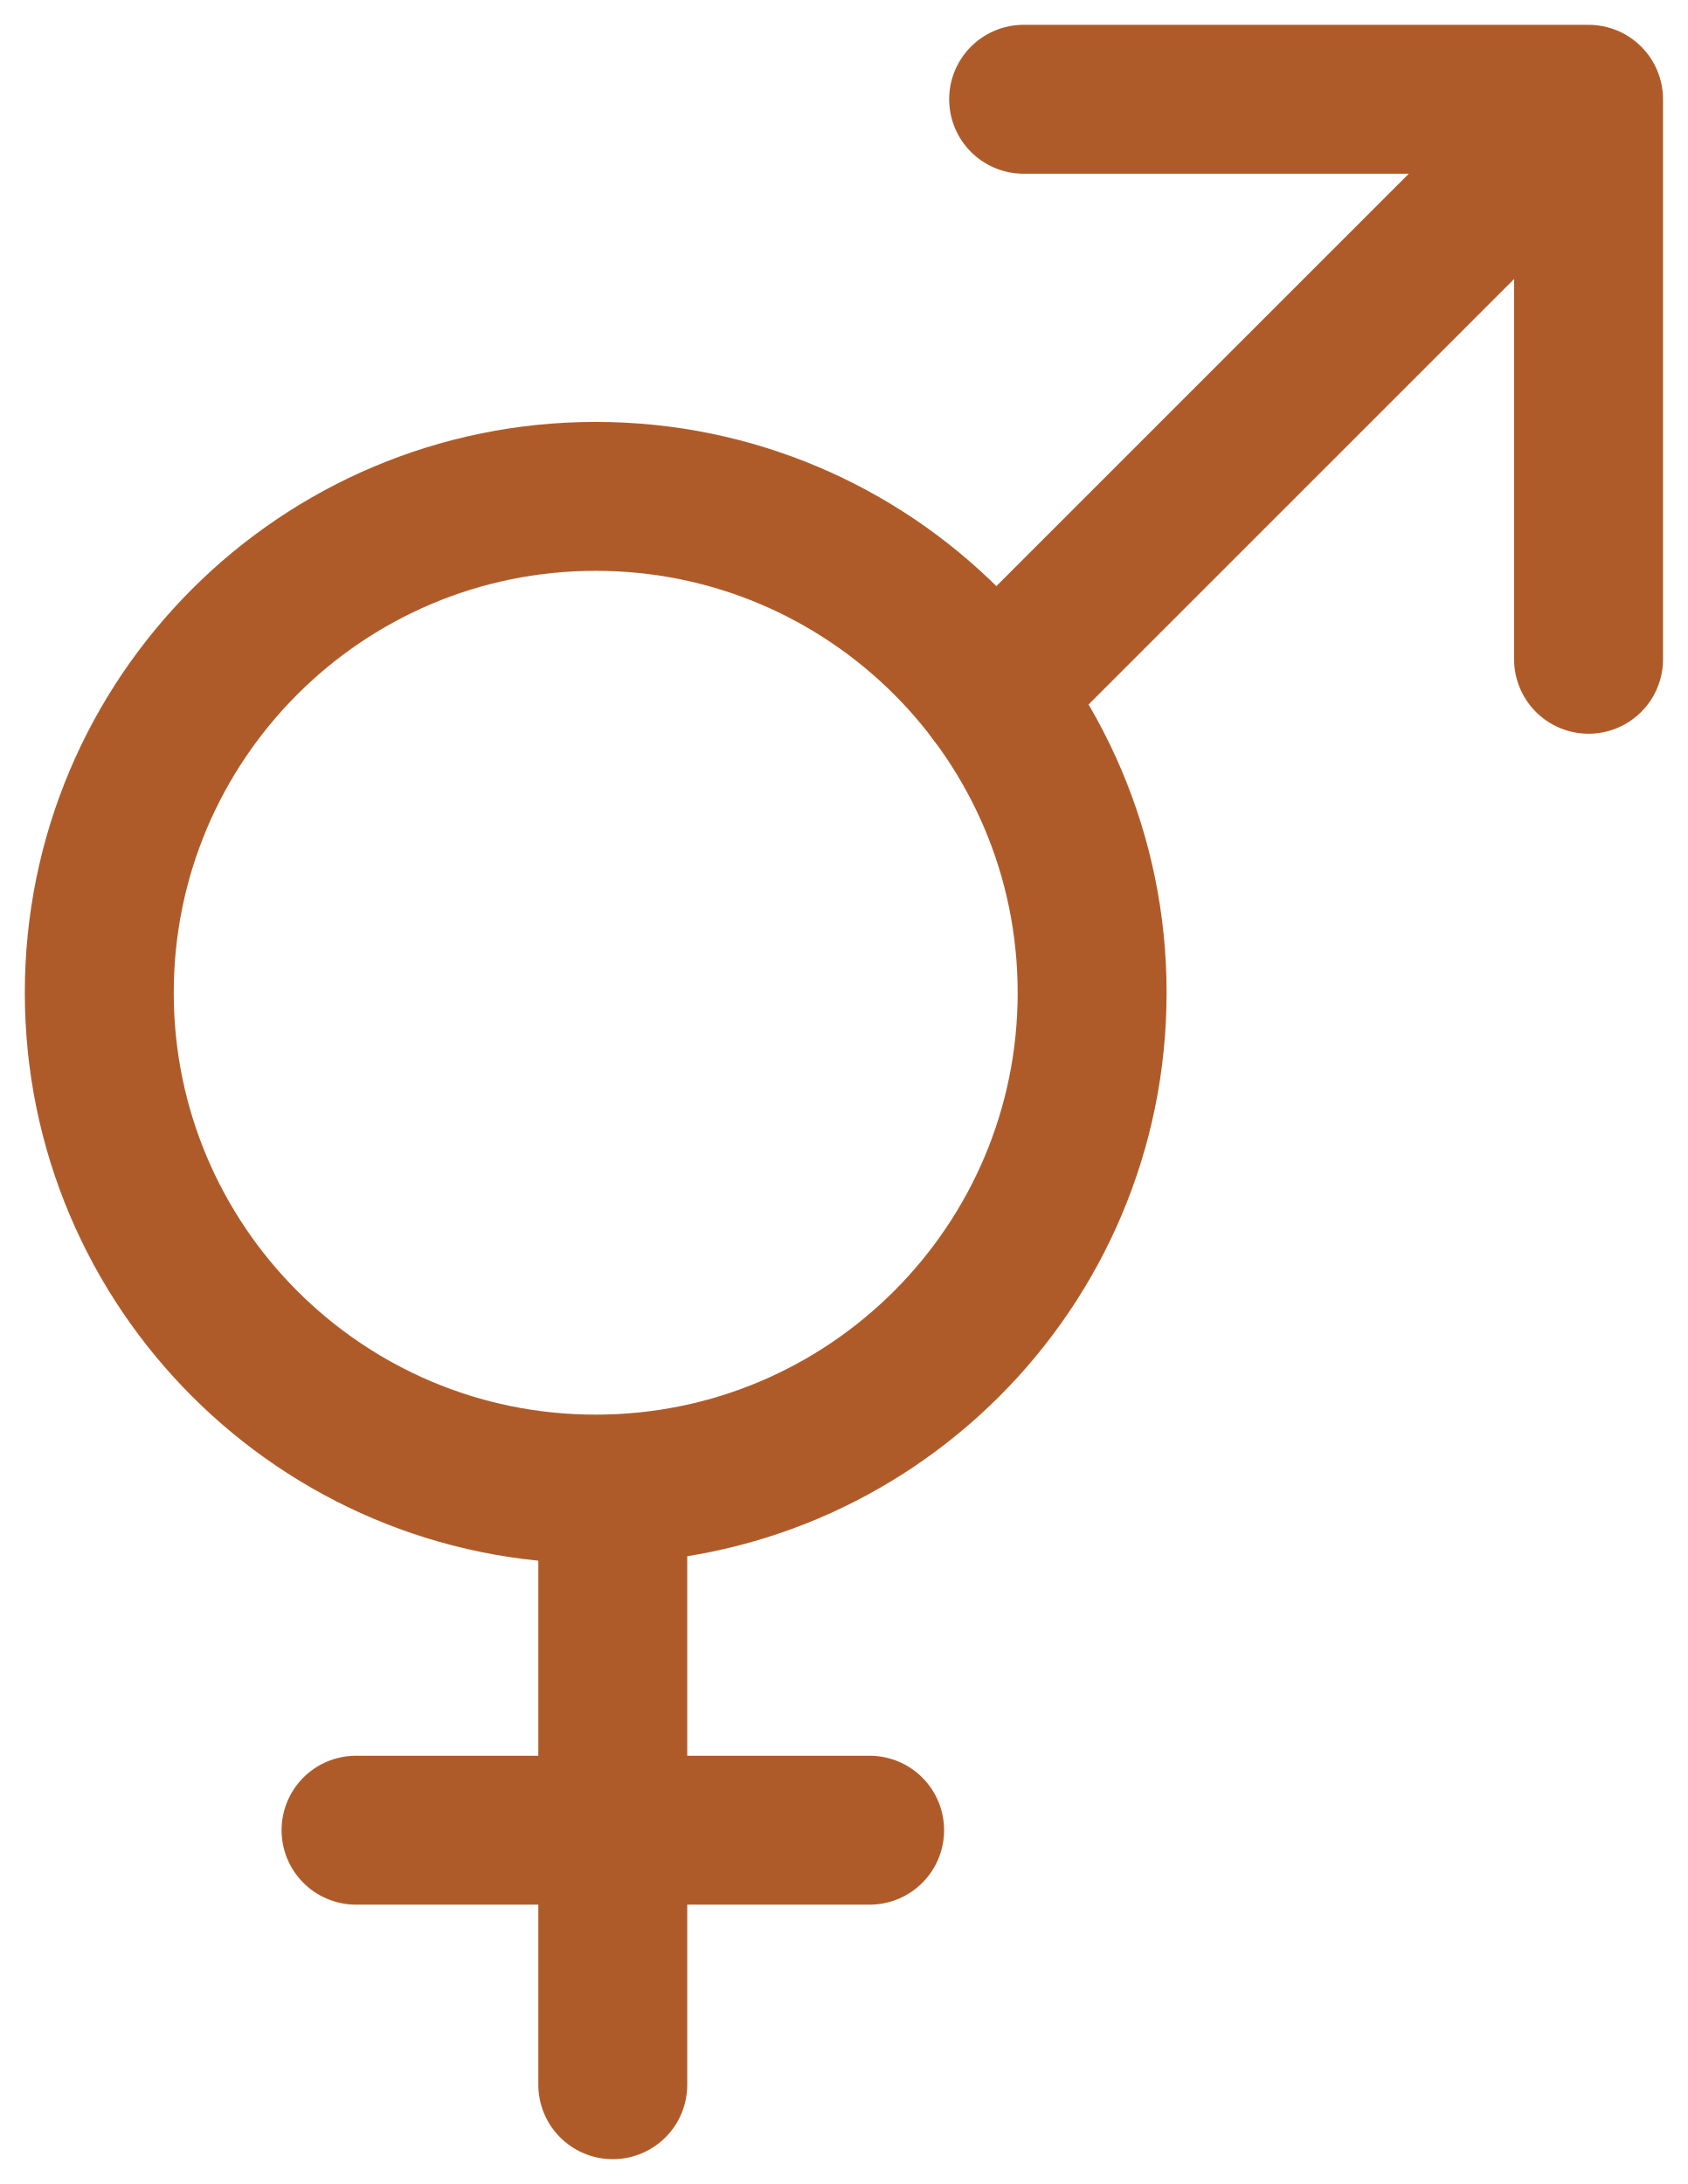
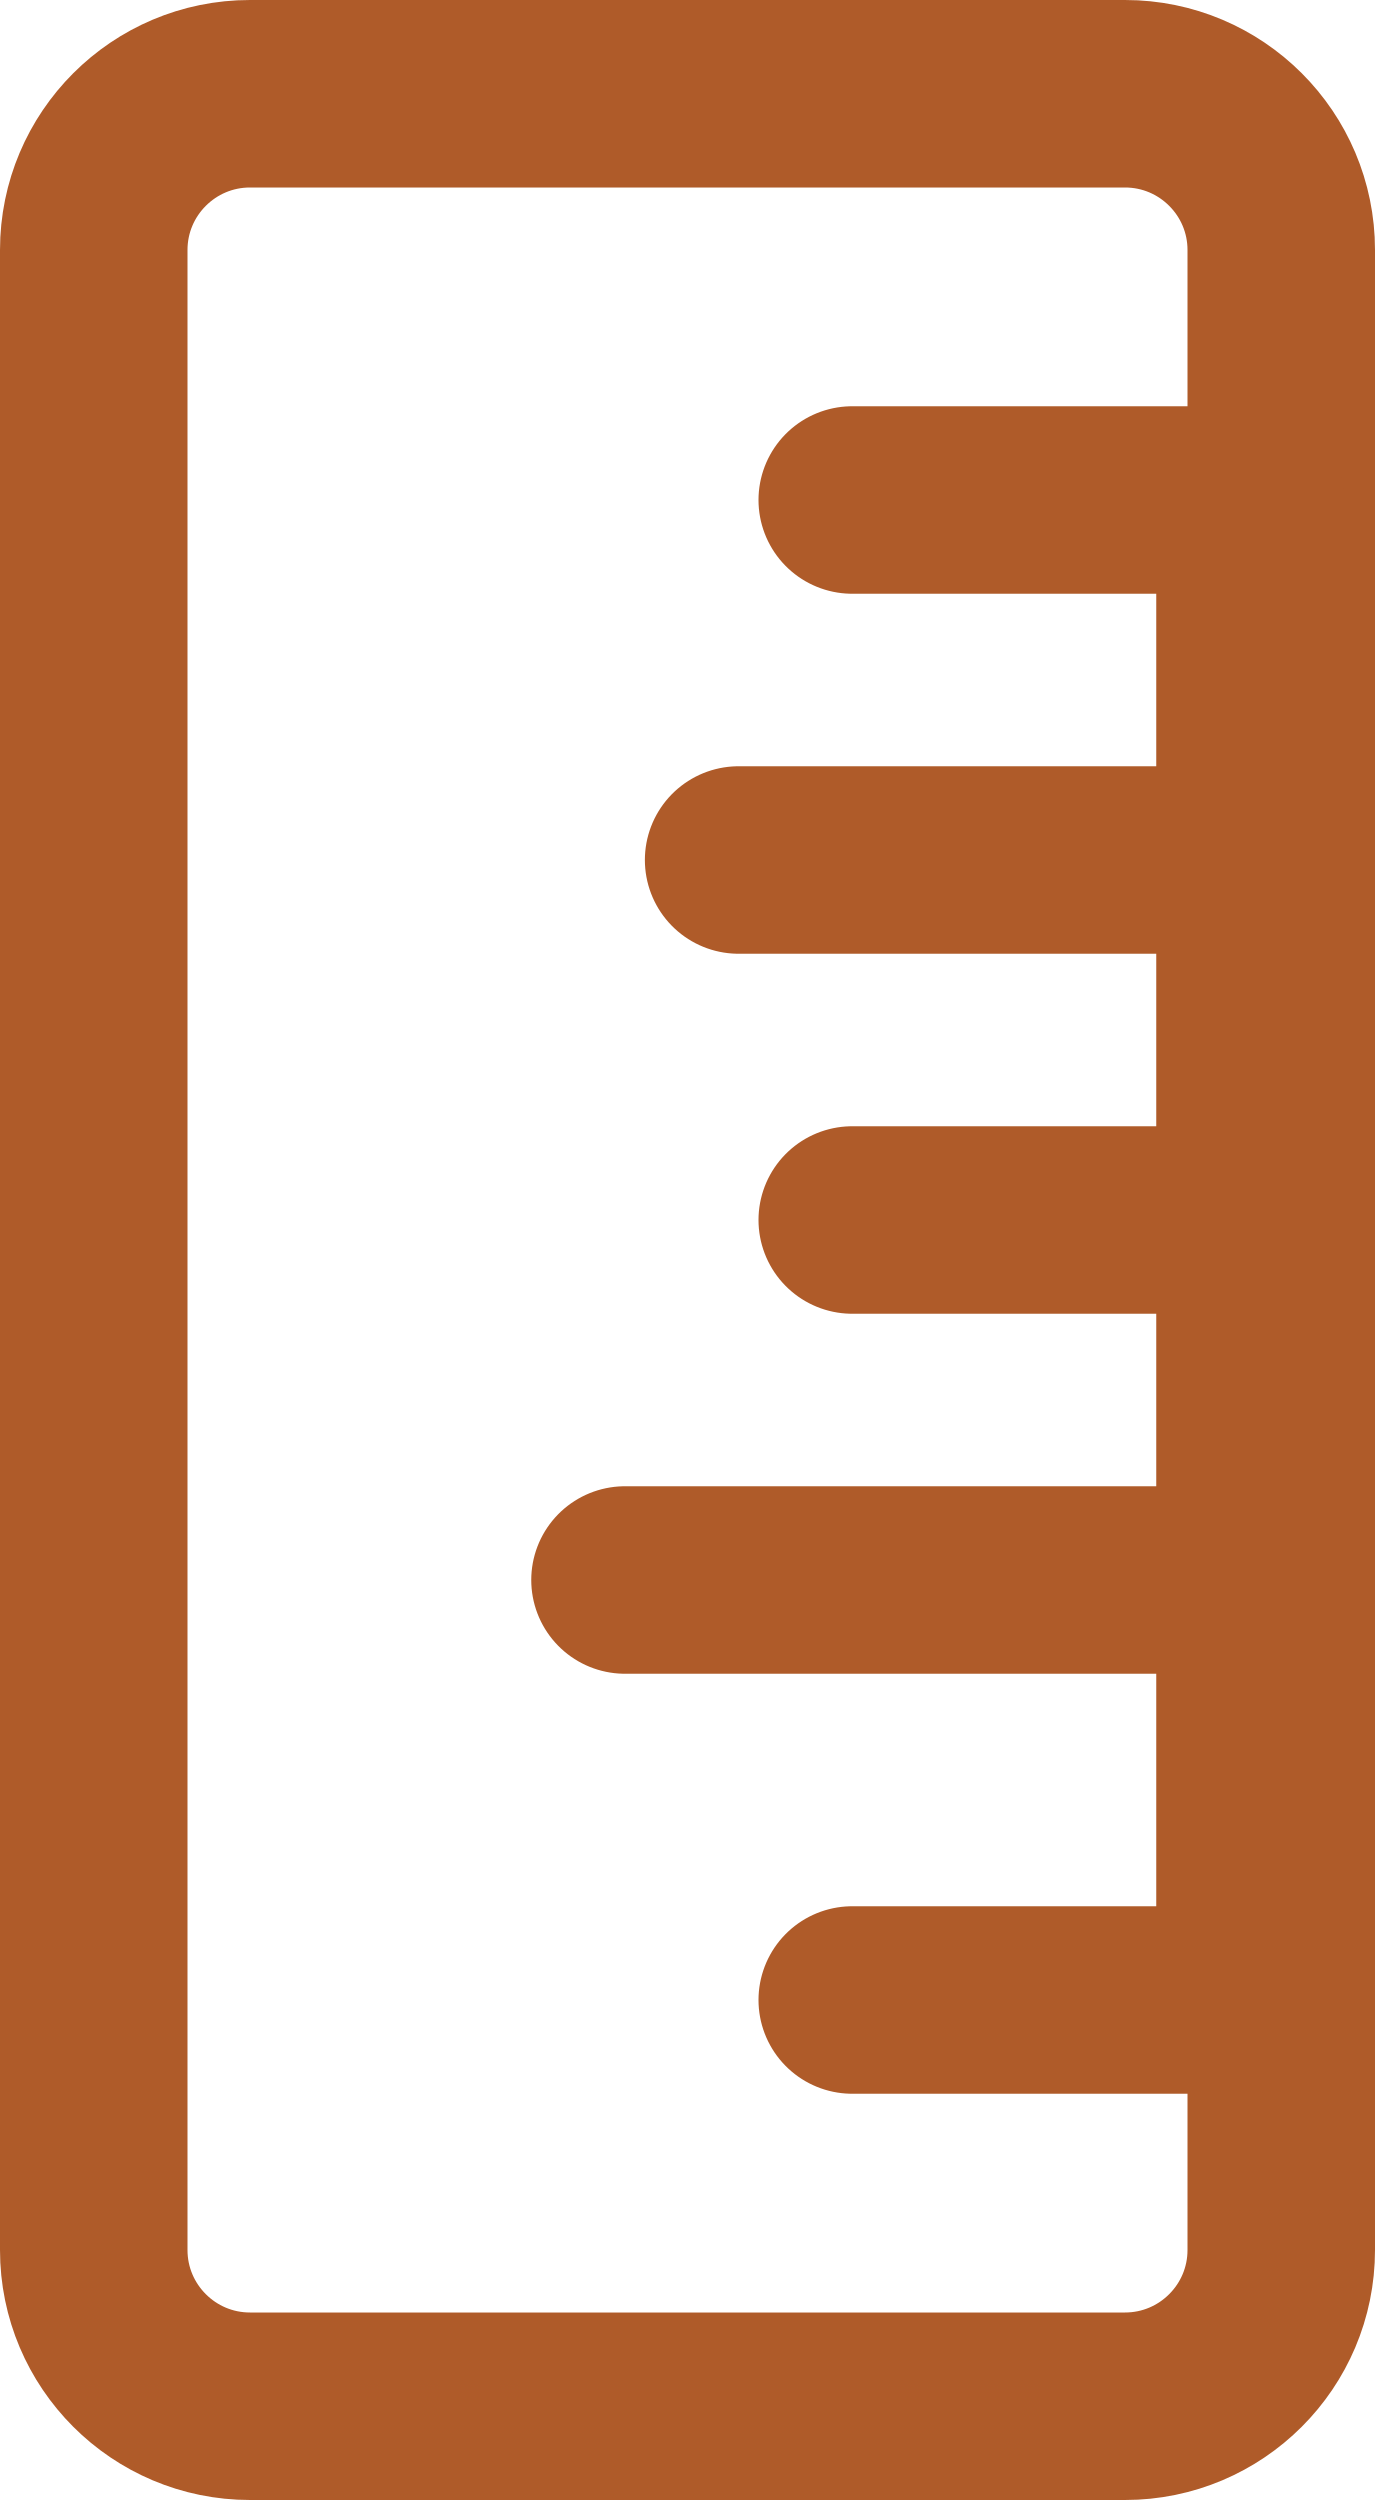
- <svg xmlns="http://www.w3.org/2000/svg" width="17" height="22" viewBox="0 0 17 22" fill="none">
-   <path d="M6.172 21V18.436M6.172 15V18.436M6.172 18.436H8.759H3.586" stroke="#AF5B29" stroke-width="1.5" stroke-linecap="round" stroke-linejoin="round" />
-   <path d="M10 7L16 1M16 1V6.641M16 1H10.31" stroke="#AF5B29" stroke-width="1.5" stroke-linecap="round" stroke-linejoin="round" />
-   <circle cx="6" cy="10" r="5" stroke="#AF5B29" stroke-width="1.5" />
+ <svg xmlns="http://www.w3.org/2000/svg" width="11" height="20" viewBox="0 0 11 20" fill="none">
+   <path d="M0.75 18V2C0.75 1.31 1.31 0.75 2 0.75H9C9.69 0.75 10.25 1.31 10.25 2V4V18C10.25 18.69 9.69 19.25 9 19.25H2C1.31 19.25 0.75 18.69 0.75 18Z" stroke="#AF5B29" stroke-width="1.5" stroke-linecap="round" stroke-linejoin="round" />
+   <path d="M6.818 4H10V6.88M10 6.88H5.909M10 6.88V9.76M10 9.76H6.818M10 9.76V12.64M10 12.64H5M10 12.64V16H6.818" stroke="#AF5B29" stroke-width="1.5" stroke-linecap="round" stroke-linejoin="round" />
</svg>
